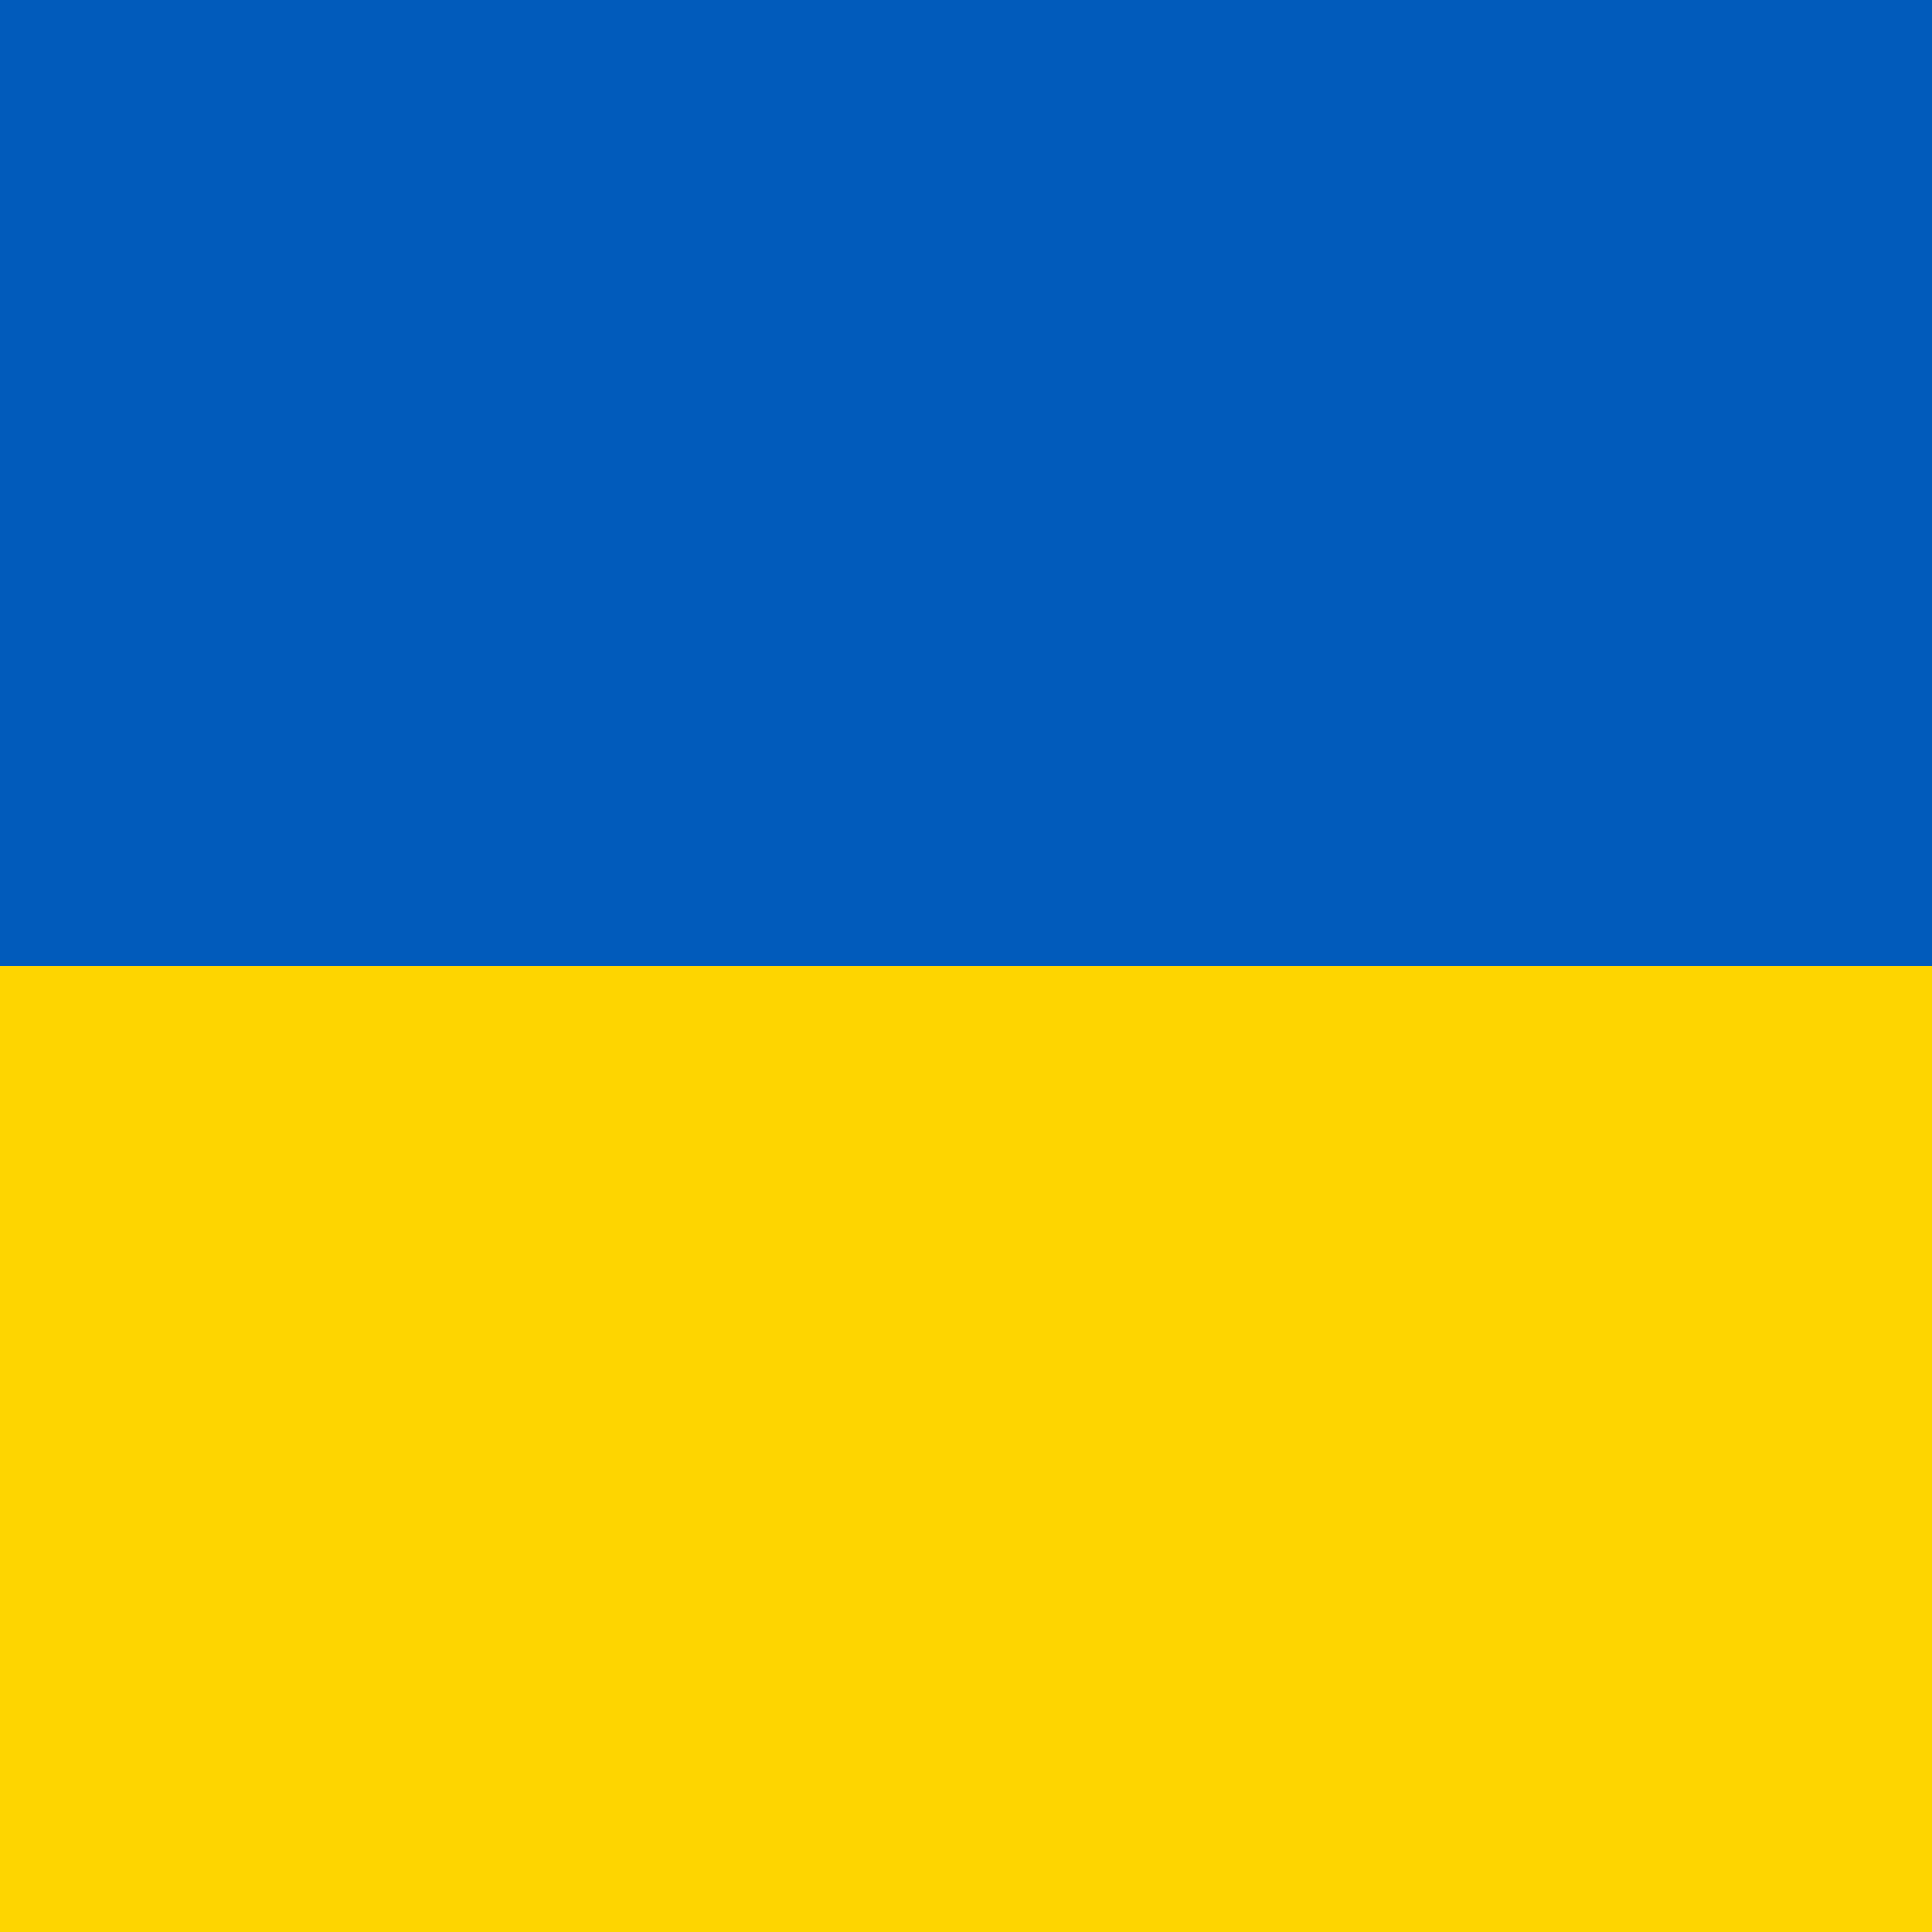
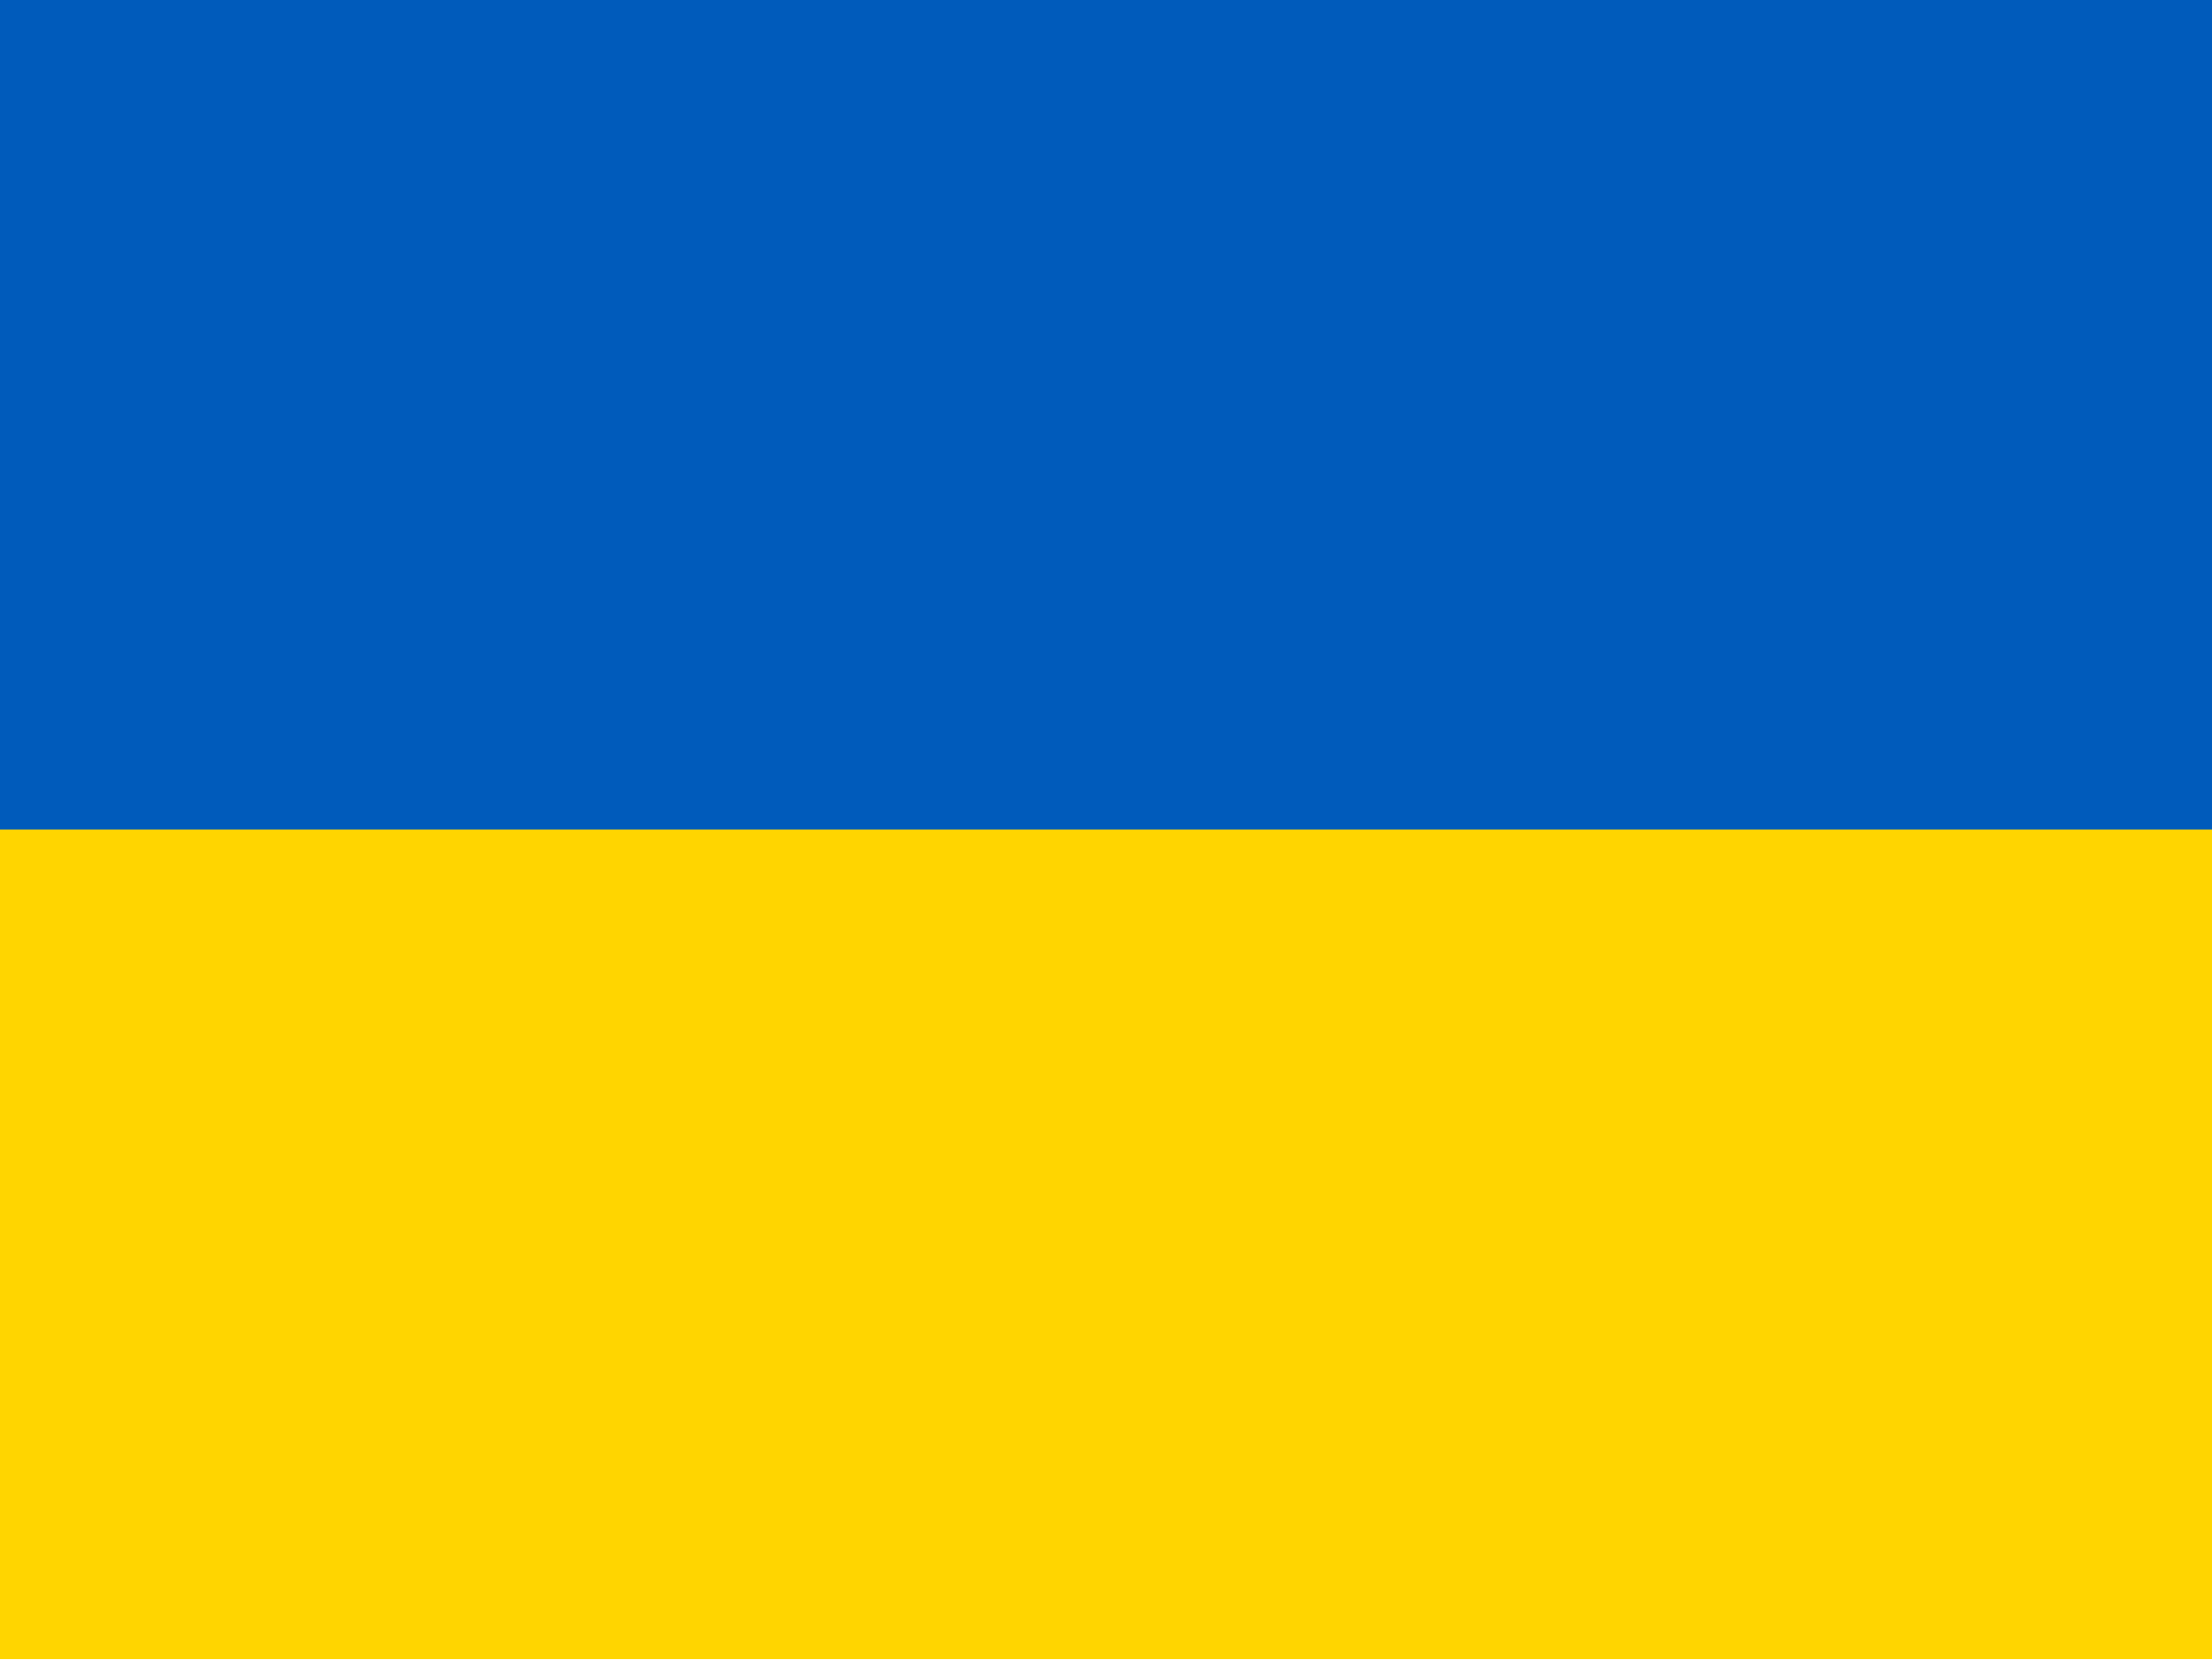
- <svg xmlns="http://www.w3.org/2000/svg" id="svg378" height="512" width="512" version="1" y="0" x="0">
+ <svg xmlns="http://www.w3.org/2000/svg" id="svg378" height="21" width="28" viewBox="0 0 512 512" preserveAspectRatio="none" version="1" y="0" x="0">
  <g id="flag" fill-rule="evenodd" stroke-width="1pt" transform="matrix(.48166 0 0 .72249 0 .0000024116)">
    <rect id="rect171" height="708.66" width="1063" y="0" x="0" fill="#ffd500" />
    <rect id="rect403" height="354.33" width="1063" y="0" x="0" fill="#005bbb" />
  </g>
</svg>
